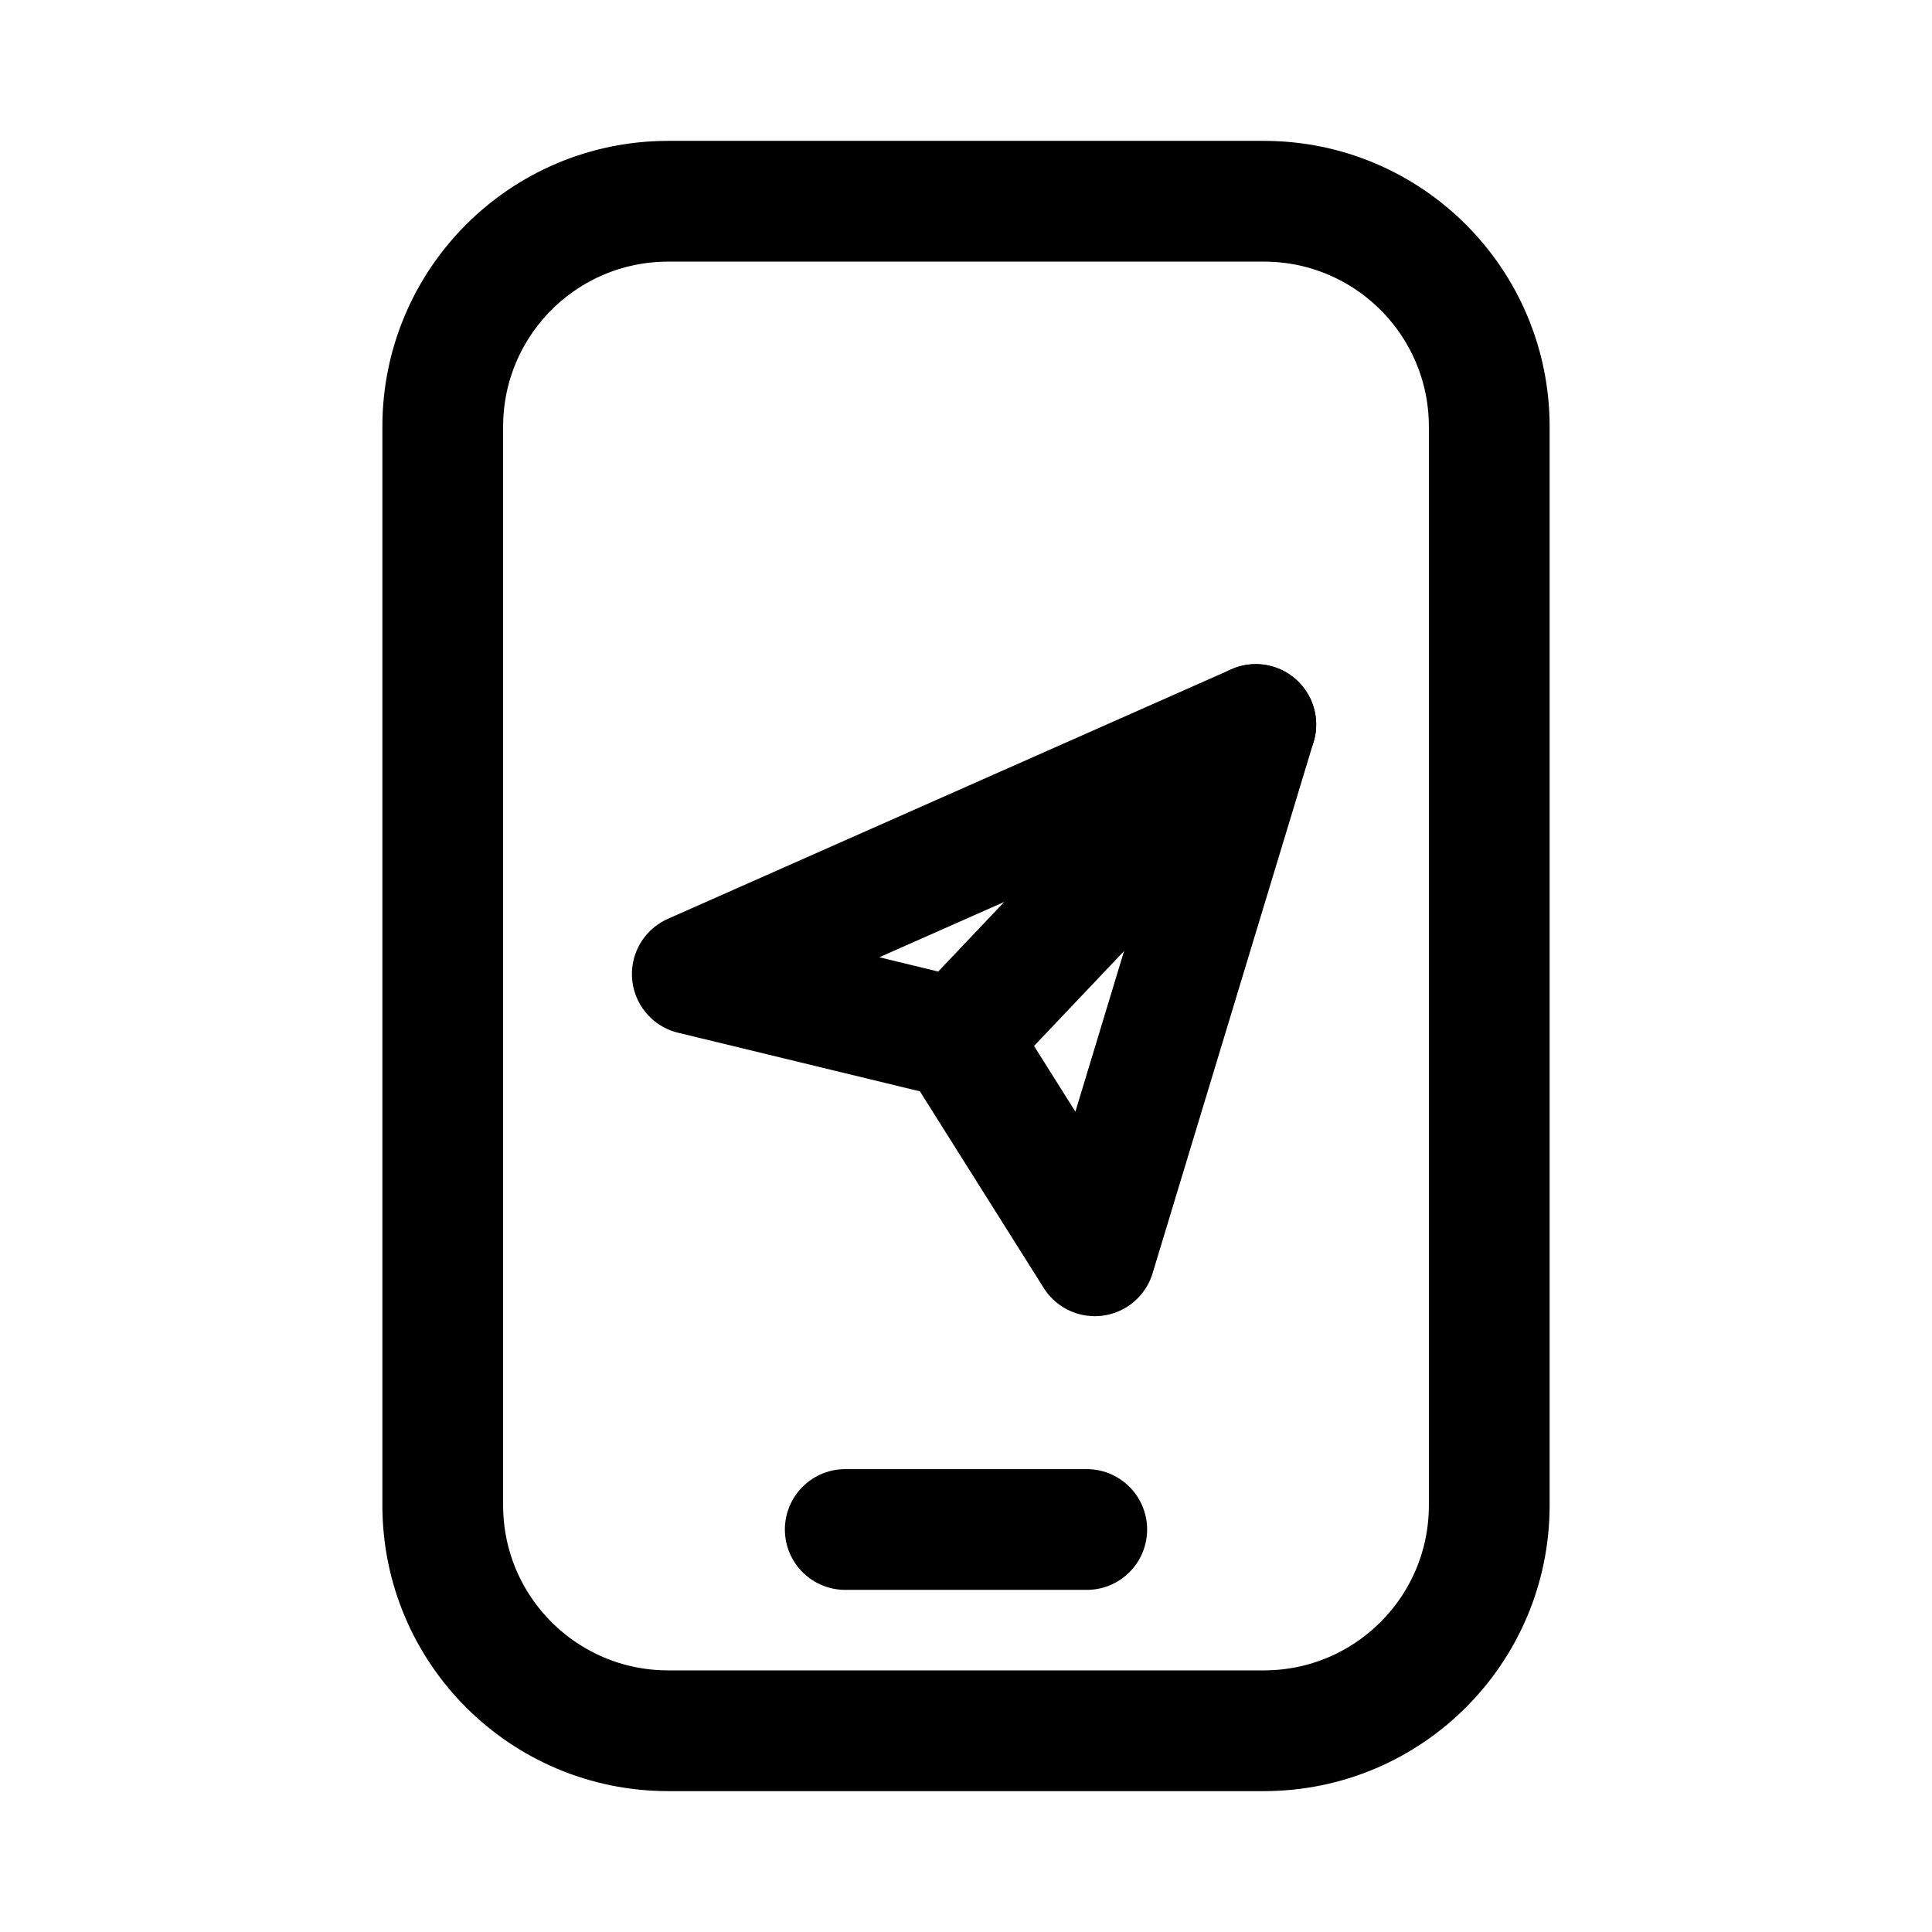
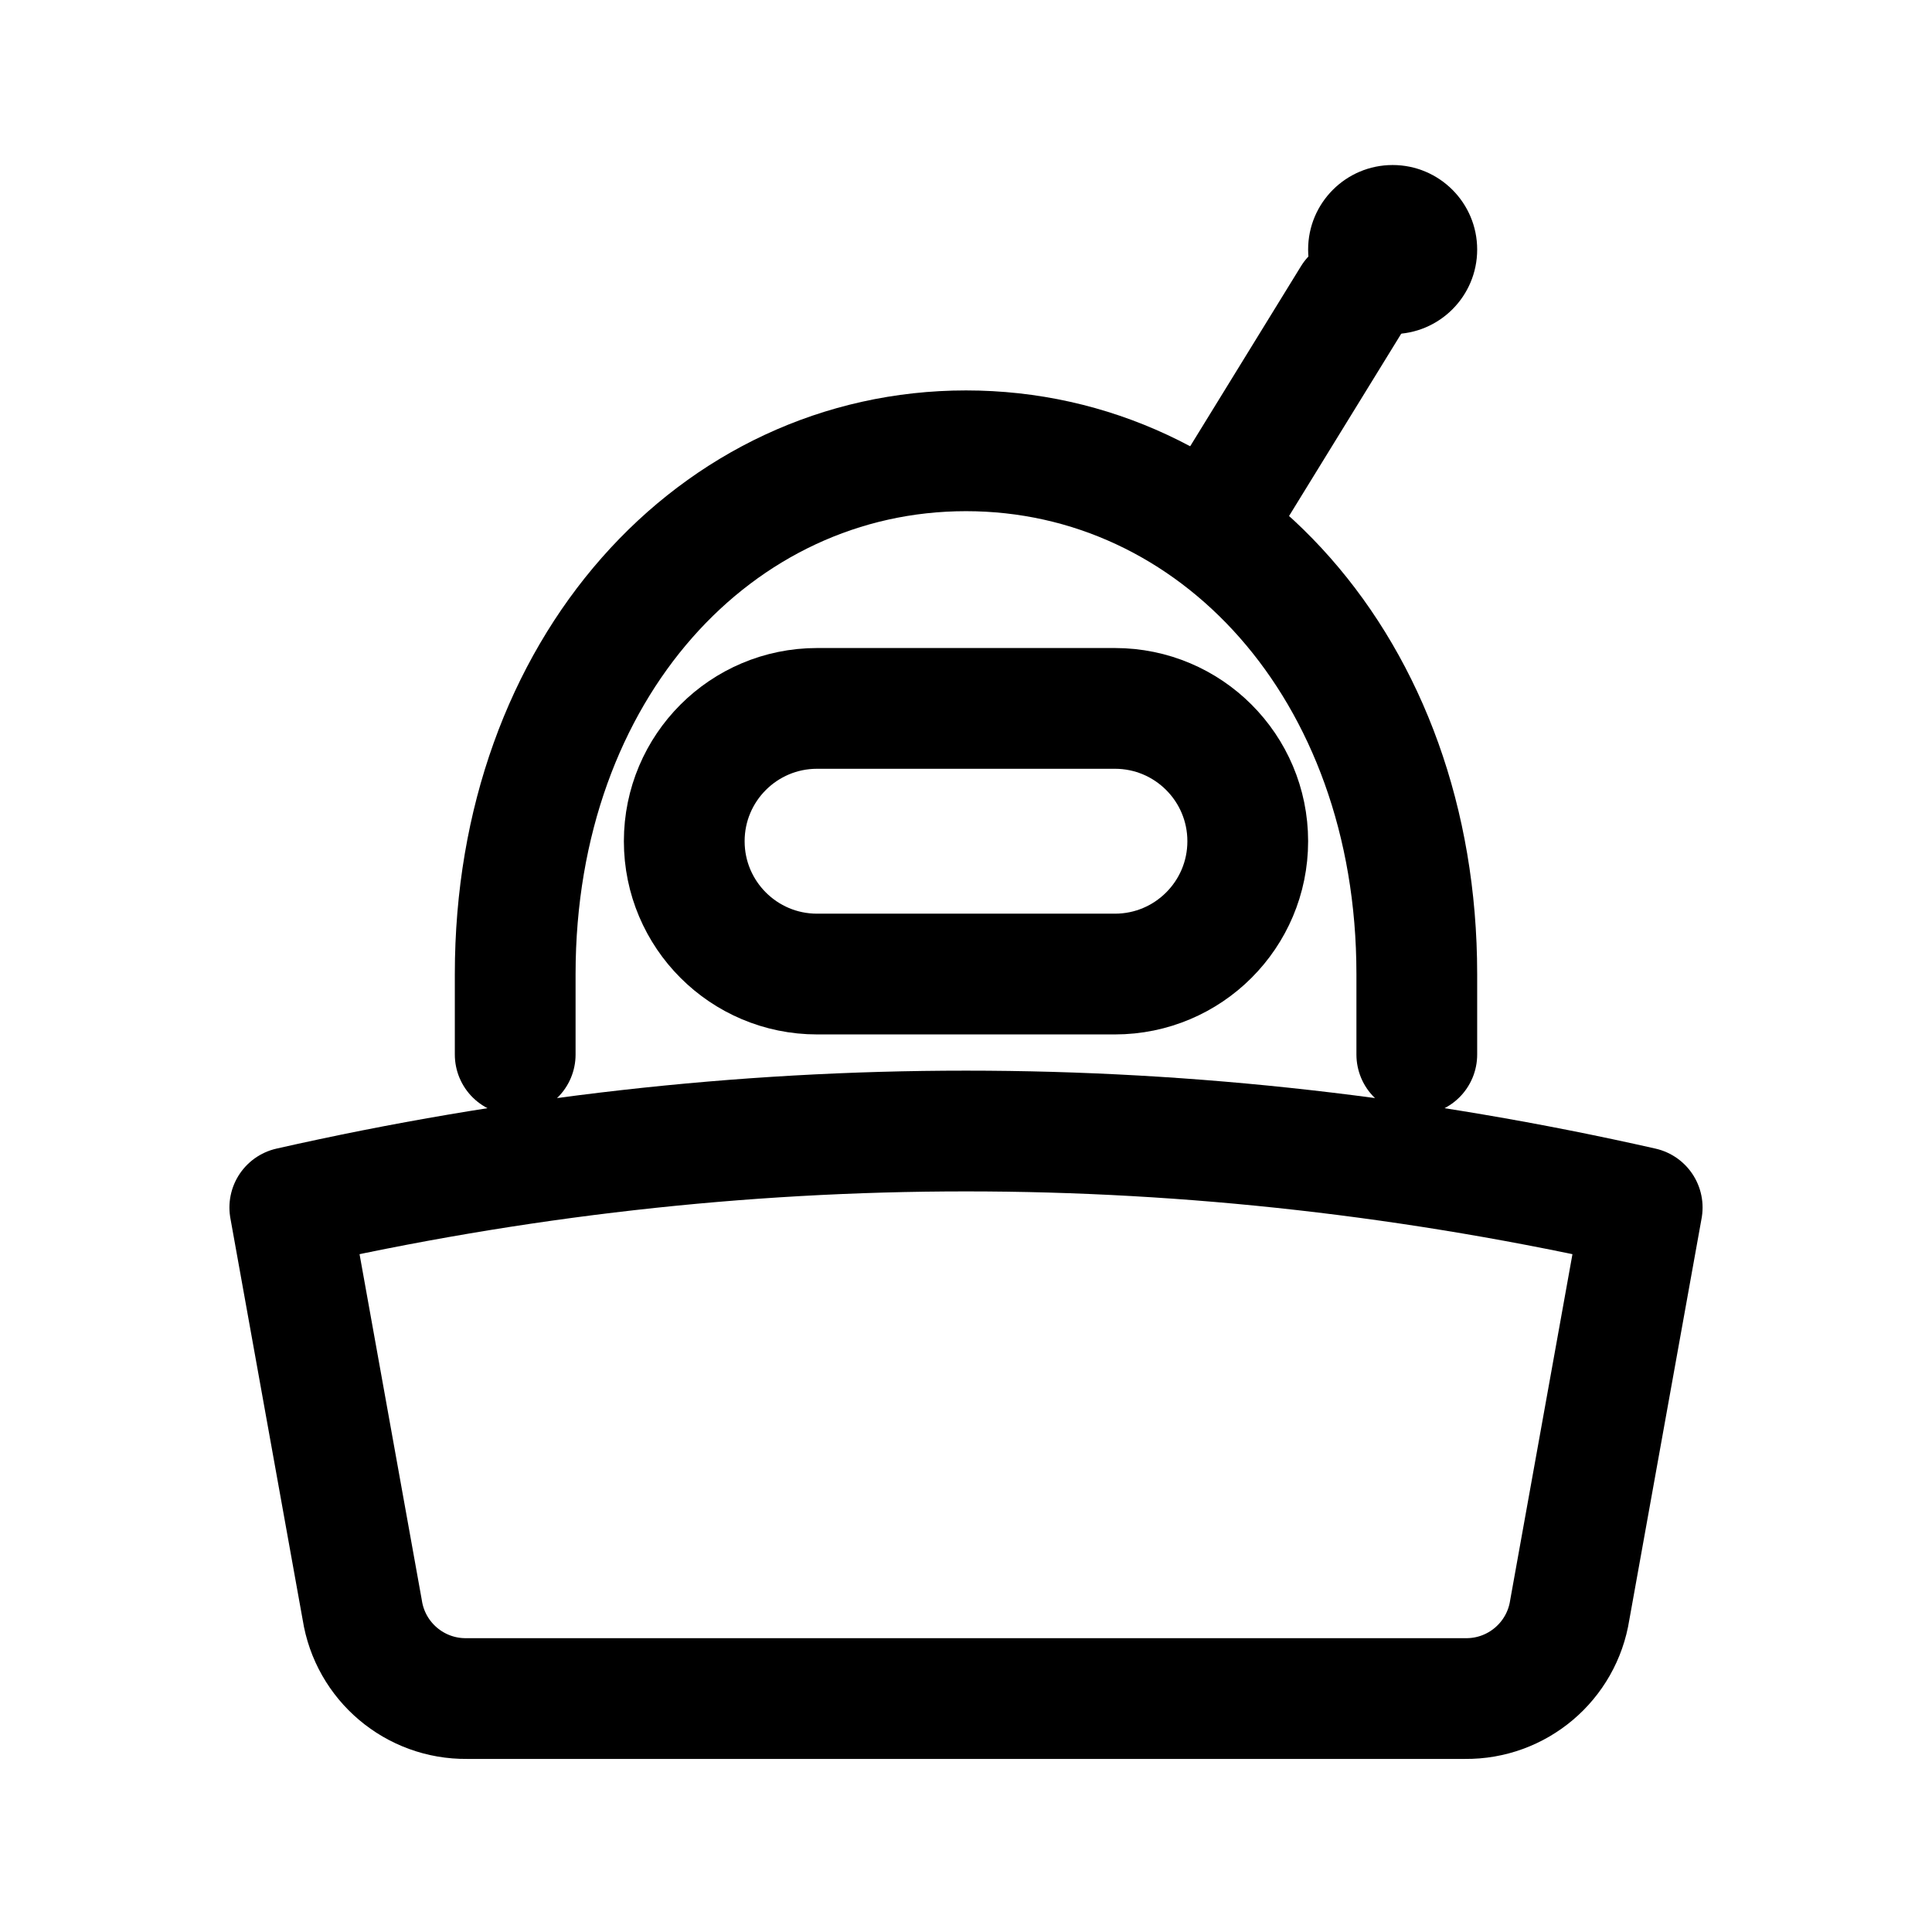
- <svg xmlns="http://www.w3.org/2000/svg" width="24" height="24" viewBox="0 0 24 24" fill="none" stroke="currentColor" stroke-width="1.5" stroke-linejoin="round" stroke-linecap="round">
-   <rect x="5.5" y="2.5" width="13" height="19" rx="2.8" />
-   <path d="M8.6 12.1 15.6 9l-2 6.6-1.7-2.7z" />
-   <path d="M11.9 12.9 15.6 9" />
-   <path d="M10.5 19h3" />
+ <svg xmlns="http://www.w3.org/2000/svg" width="24" height="24" viewBox="0 0 24 24" fill="none" stroke="currentColor" stroke-width="1.5" stroke-linecap="round" stroke-linejoin="round">
+   <path d="M15.2 6.3l1.6-2.6" />
+   <circle cx="17.3" cy="3.1" r="1.05" fill="currentColor" stroke="none" />
+   <path d="M6.4 13.1v-1C6.4 8.3 8.9 5.6 12 5.6s5.6 2.7 5.6 6.5v1" />
+   <rect x="8.5" y="8.8" width="7" height="3.3" rx="1.65" />
+   <path d="M3.6 15q8.4-1.9 16.8 0l-.9 5a1.3 1.3 0 0 1-1.3 1.1H5.8a1.3 1.3 0 0 1-1.3-1.1z" />
</svg>
